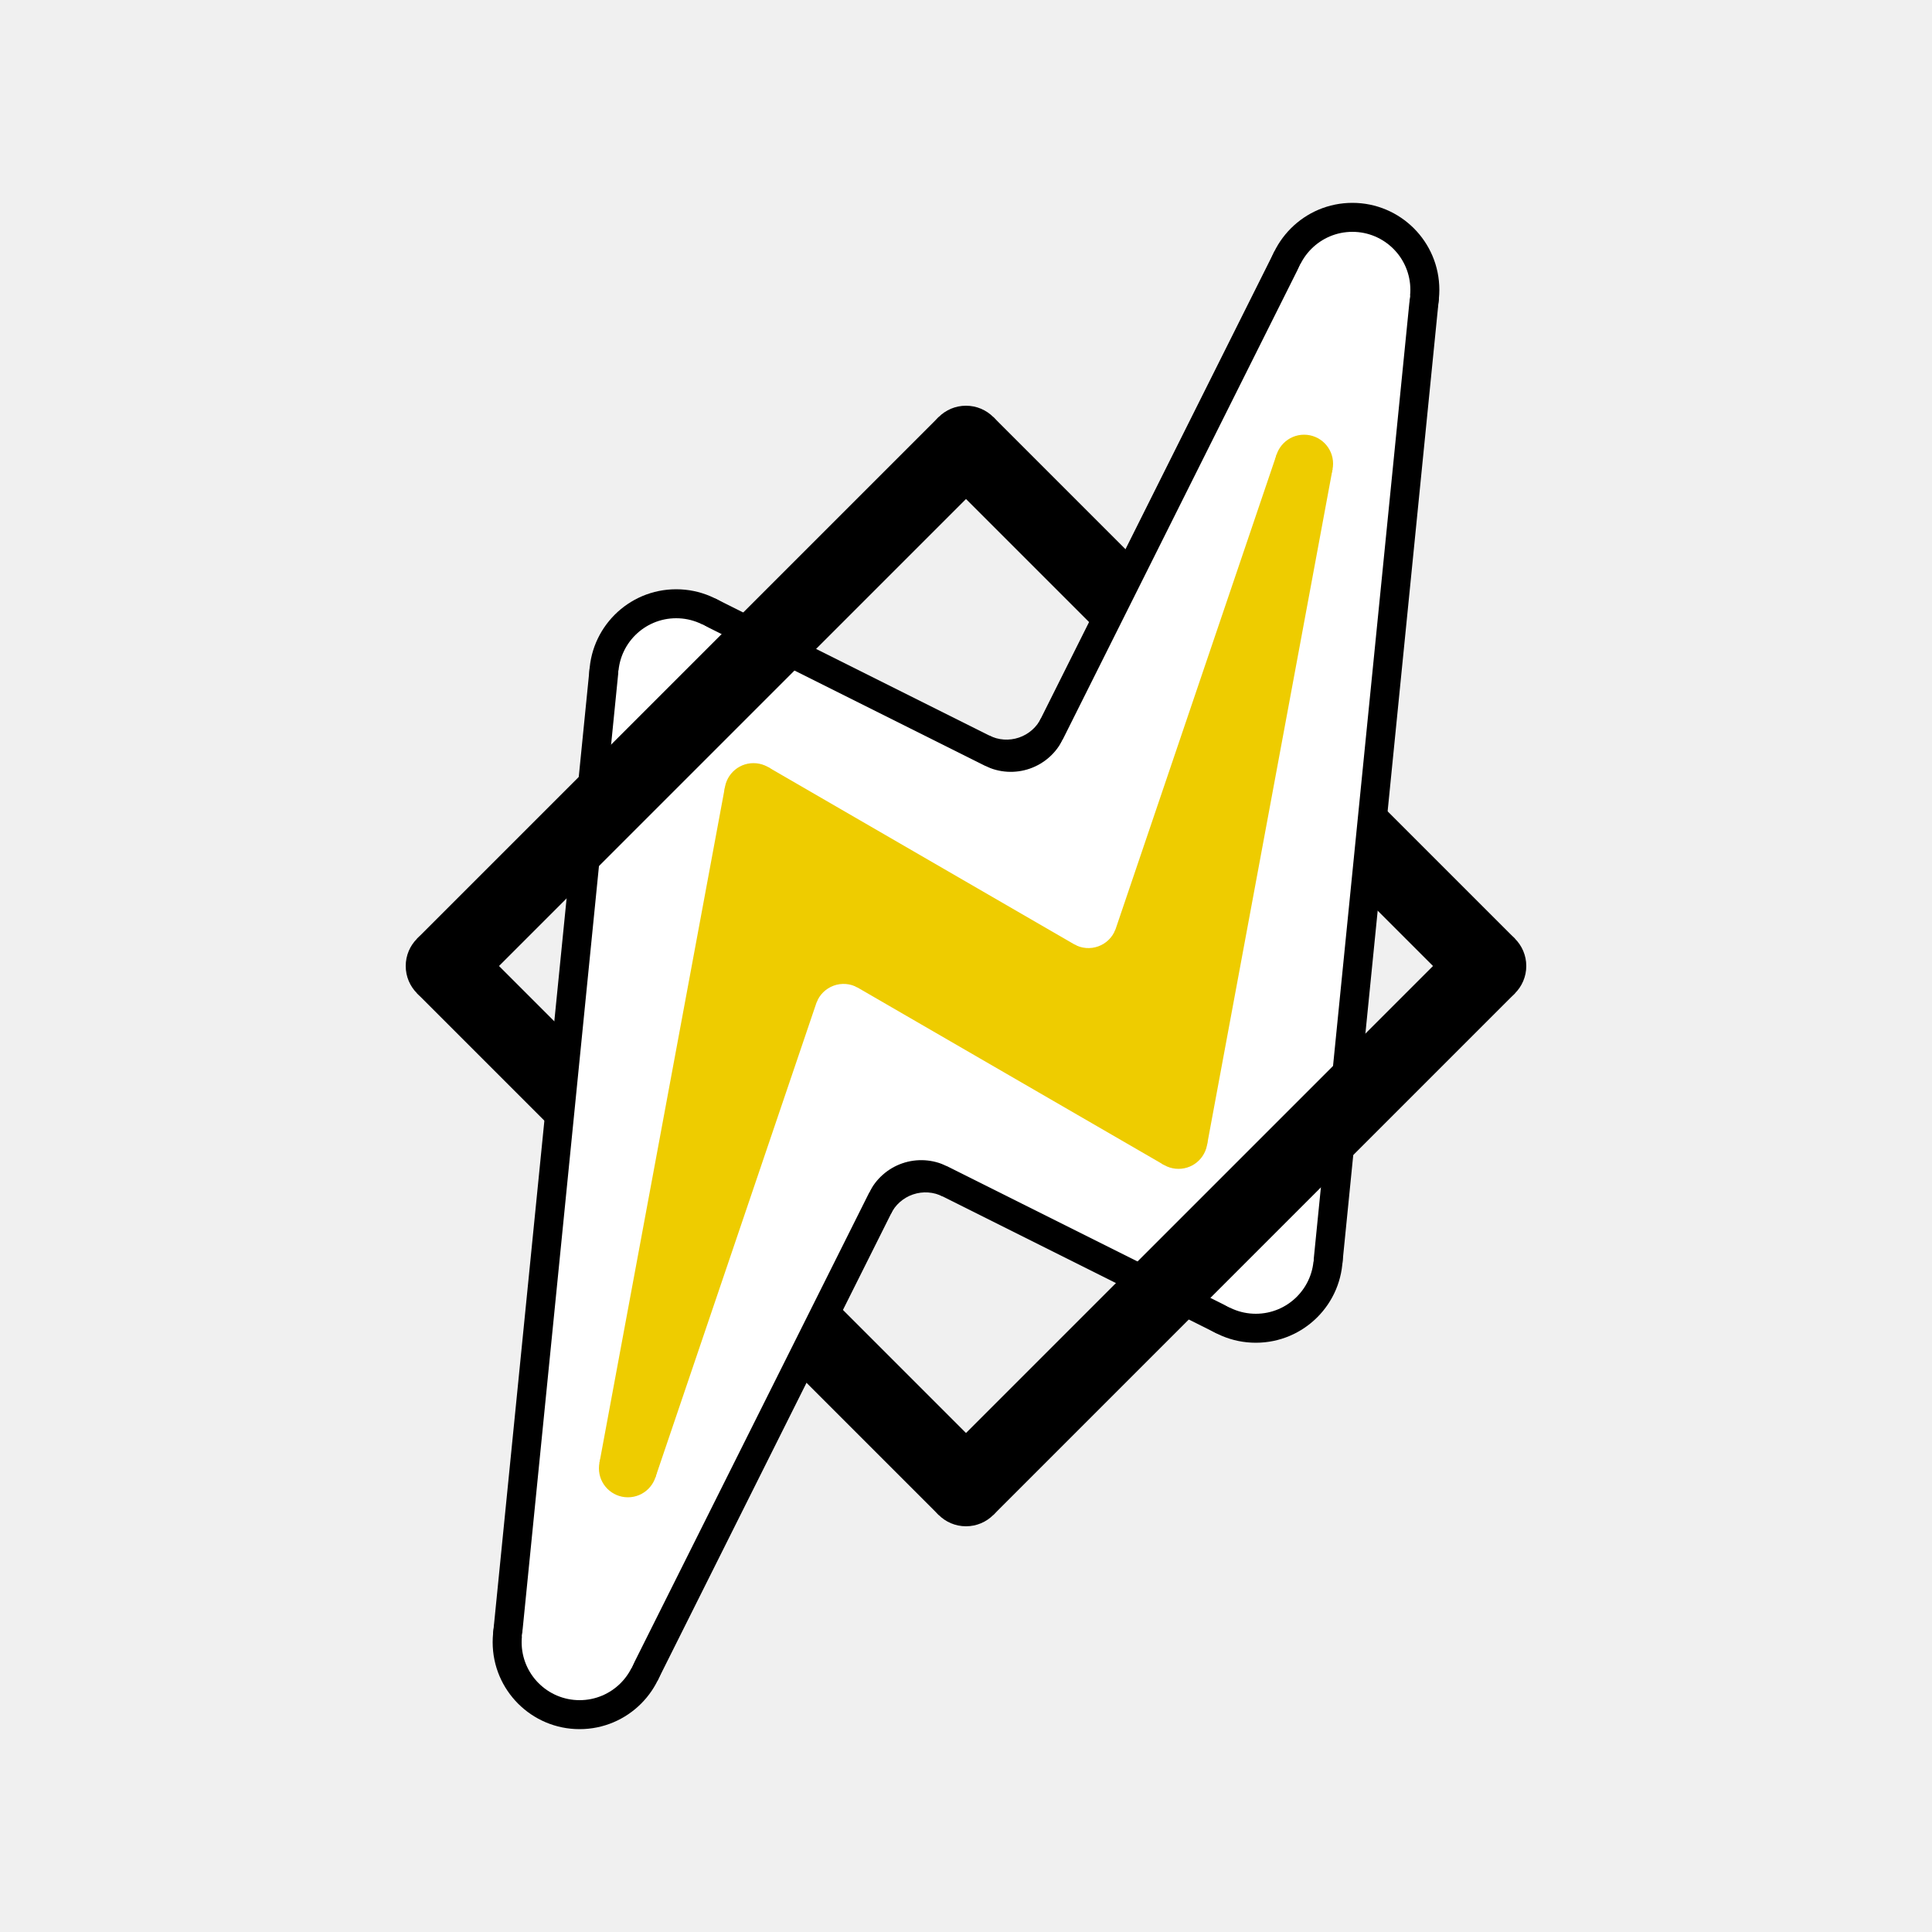
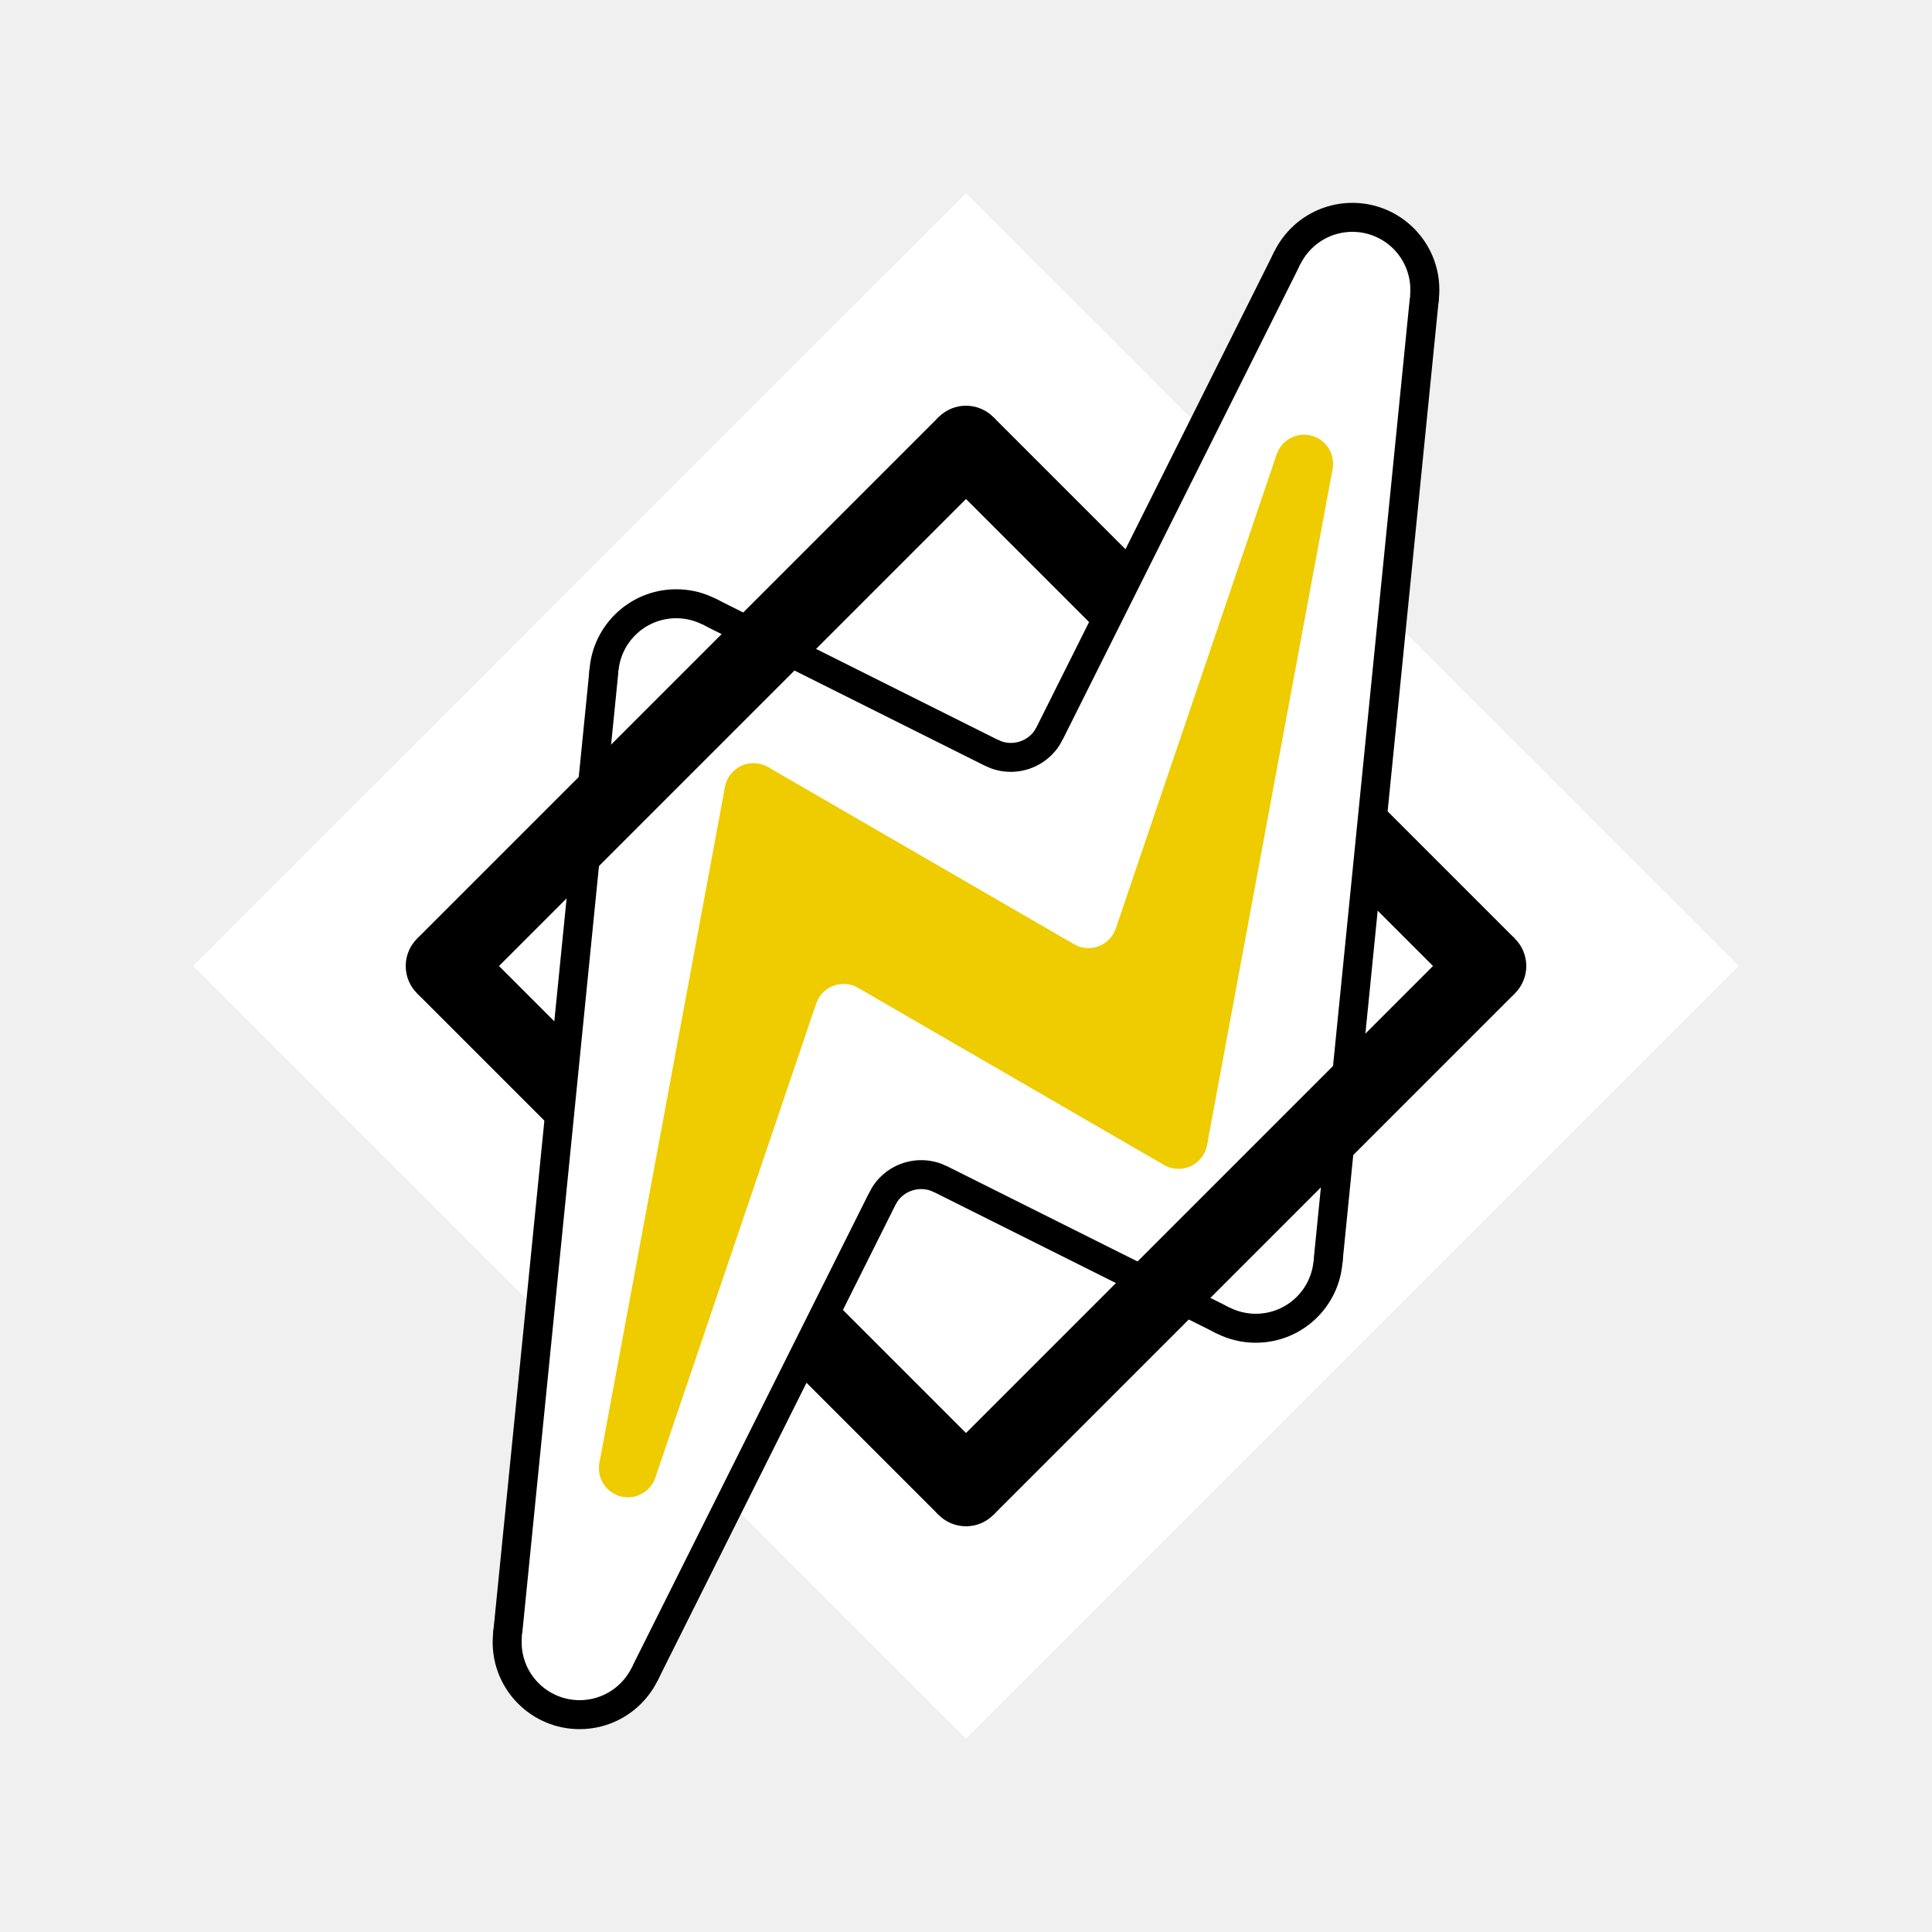
<svg xmlns="http://www.w3.org/2000/svg" viewBox="0 0 100 100" version="1.1">
+   <polygon points="50,10 90,50 50,90 10,50" fill="white" />
  <line x1="50" y1="23" x2="77" y2="50" stroke="#000" stroke-width="4" />
  <line x1="50" y1="77" x2="23" y2="50" stroke="#000" stroke-width="4" />
  <circle cx="50" cy="23" r="2" fill="#000" />
  <circle cx="77" cy="50" r="2" fill="#000" />
  <circle cx="50" cy="77" r="2" fill="#000" />
  <circle cx="23" cy="50" r="2" fill="#000" />
  <line x1="70" y1="15" x2="65" y2="65" stroke="#000" stroke-width="9" />
  <line x1="70" y1="15" x2="55" y2="45" stroke="#000" stroke-width="9" />
  <line x1="30" y1="85" x2="45" y2="55" stroke="#000" stroke-width="9" />
  <line x1="30" y1="85" x2="35" y2="35" stroke="#000" stroke-width="9" />
  <line x1="55" y1="45" x2="35" y2="35" stroke="#000" stroke-width="9" />
  <line x1="65" y1="65" x2="45" y2="55" stroke="#000" stroke-width="9" />
  <circle cx="70" cy="15" r="4.5" fill="#000" />
  <circle cx="65" cy="65" r="4.5" fill="#000" />
  <circle cx="35" cy="35" r="4.5" fill="#000" />
  <circle cx="30" cy="85" r="4.5" fill="#000" />
-   <path d="M 53.9 37.15 A 2 2 0 0 1 51.2 38.07 L 55 45" fill="black" />
-   <path d="M 46.1 62.85 A 2 2 0 0 1 48.8 61.93 L 45 55" fill="black" />
+   <path d="M 53.65 37.65 A 1.5 1.5 0 0 1 51.62 38.28 L 55 45" fill="black" />
+   <path d="M 46.35 62.35 A 1.5 1.5 0 0 1 48.38 61.72 L 45 55" fill="black" />
  <line x1="70" y1="15" x2="65" y2="65" stroke="#FFF" stroke-width="6" />
  <line x1="70" y1="15" x2="55" y2="45" stroke="#FFF" stroke-width="6" />
  <line x1="30" y1="85" x2="45" y2="55" stroke="#FFF" stroke-width="6" />
  <line x1="30" y1="85" x2="35" y2="35" stroke="#FFF" stroke-width="6" />
  <line x1="55" y1="45" x2="35" y2="35" stroke="#FFF" stroke-width="6" />
  <line x1="65" y1="65" x2="45" y2="55" stroke="#FFF" stroke-width="6" />
  <circle cx="70" cy="15" r="3" fill="#FFF" />
  <circle cx="65" cy="65" r="3" fill="#FFF" />
  <circle cx="35" cy="35" r="3" fill="#FFF" />
  <circle cx="30" cy="85" r="3" fill="#FFF" />
  <path d="M 55.021 38.25 A 3 3 0 0 1 51 39.646 L 55 45" fill="#FFF" />
  <path d="M 44.979 61.75 A 3 3 0 0 1 49 60.354 L 45 55" fill="#FFF" />
  <polygon points="70,15 65,65 45,55 30,85 35,35 55,45" fill="#FFF" />
  <line x1="67.5" y1="24" x2="61" y2="59" stroke="#EEcc00" stroke-width="3" />
  <line x1="67.5" y1="24" x2="58" y2="52" stroke="#EEcc00" stroke-width="3" />
  <line x1="32.5" y1="76" x2="39" y2="41" stroke="#EEcc00" stroke-width="3" />
  <line x1="32.5" y1="76" x2="42" y2="48" stroke="#EEcc00" stroke-width="3" />
  <line x1="58" y1="52" x2="39" y2="41" stroke="#EEcc00" stroke-width="3" />
  <line x1="61" y1="59" x2="42" y2="48" stroke="#EEcc00" stroke-width="3" />
  <circle cx="67.5" cy="24" r="1.5" fill="#eecc00" />
  <circle cx="61" cy="59" r="1.5" fill="#eecc00" />
  <circle cx="39" cy="41" r="1.5" fill="#eecc00" />
  <circle cx="32.5" cy="76" r="1.5" fill="#eecc00" />
  <path d="M 55.6 48.88 A 1.5 1.5 0 0 0 57.74 48.1 L 58 52" fill="#eecc00" />
  <path d="M 44.4 51.12 A 1.5 1.5 0 0 0 42.26 51.9 L 42 48" fill="#eecc00" />
  <polygon points="68,24 61,59 42,48 32,76 39,41 58,52" fill="#eecc00" />
  <line x1="77" y1="50" x2="50" y2="77" stroke="#000" stroke-width="4" />
  <line x1="23" y1="50" x2="50" y2="23" stroke="#000" stroke-width="4" />
</svg>
